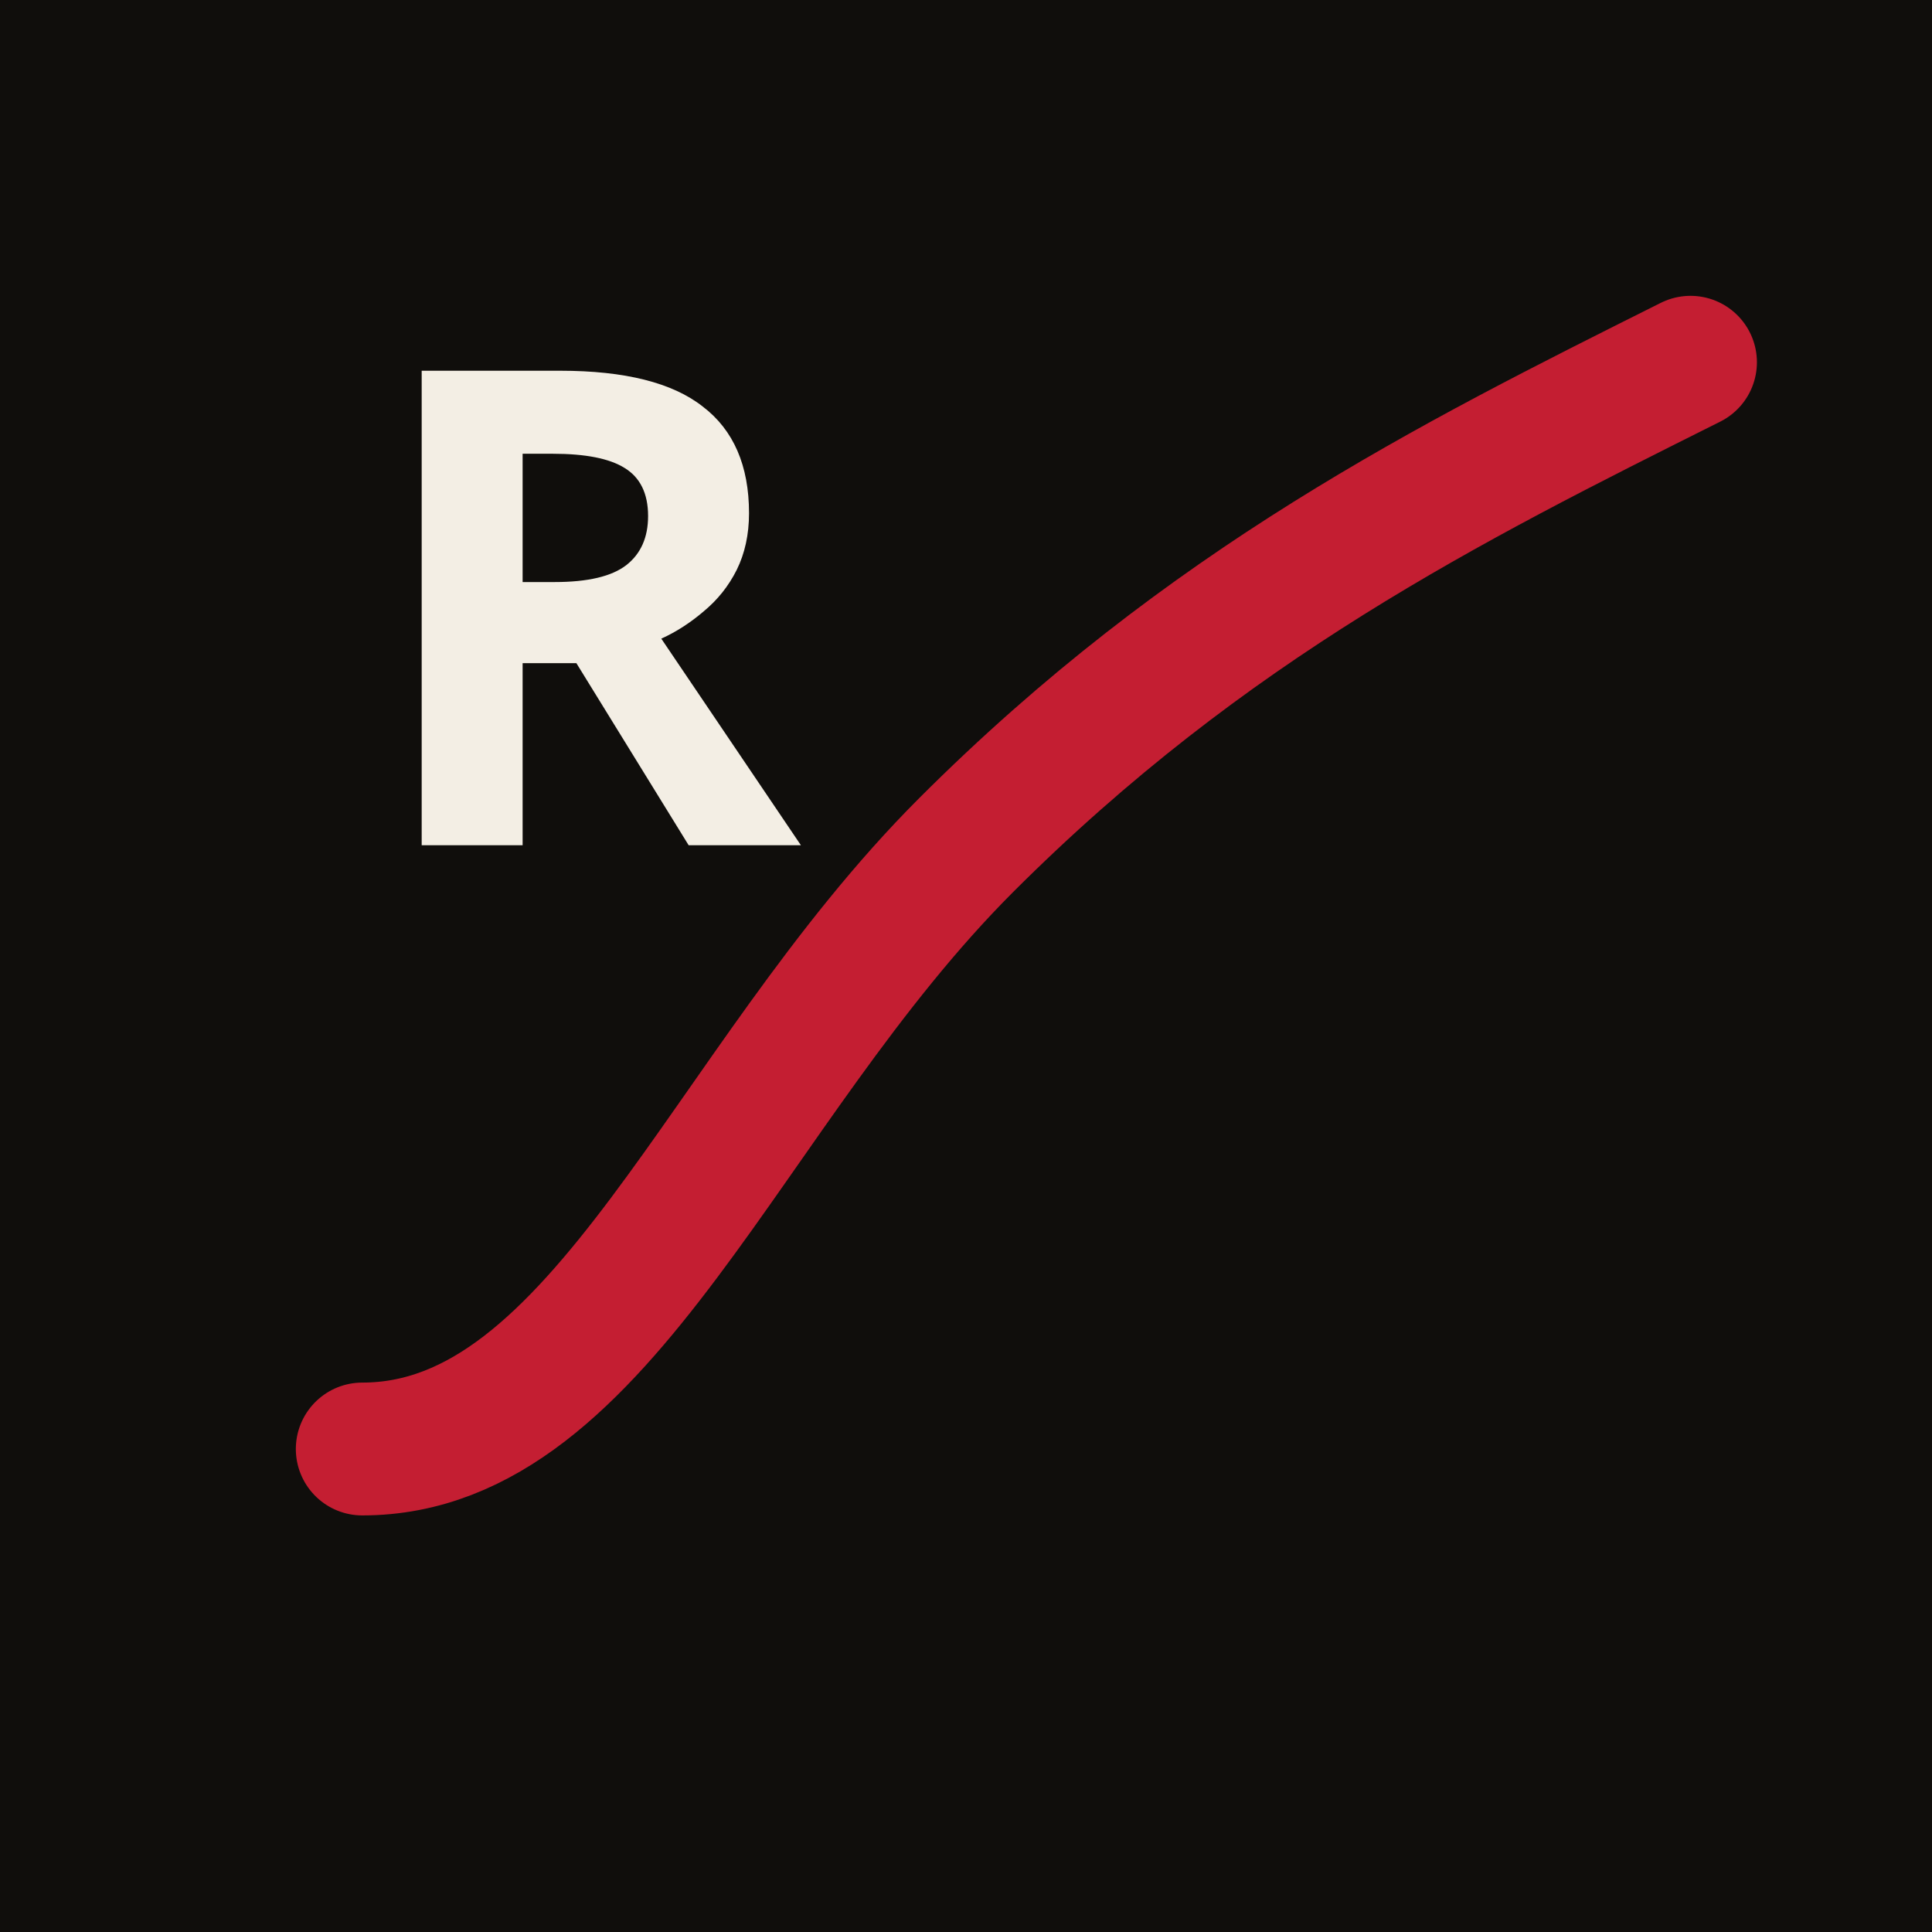
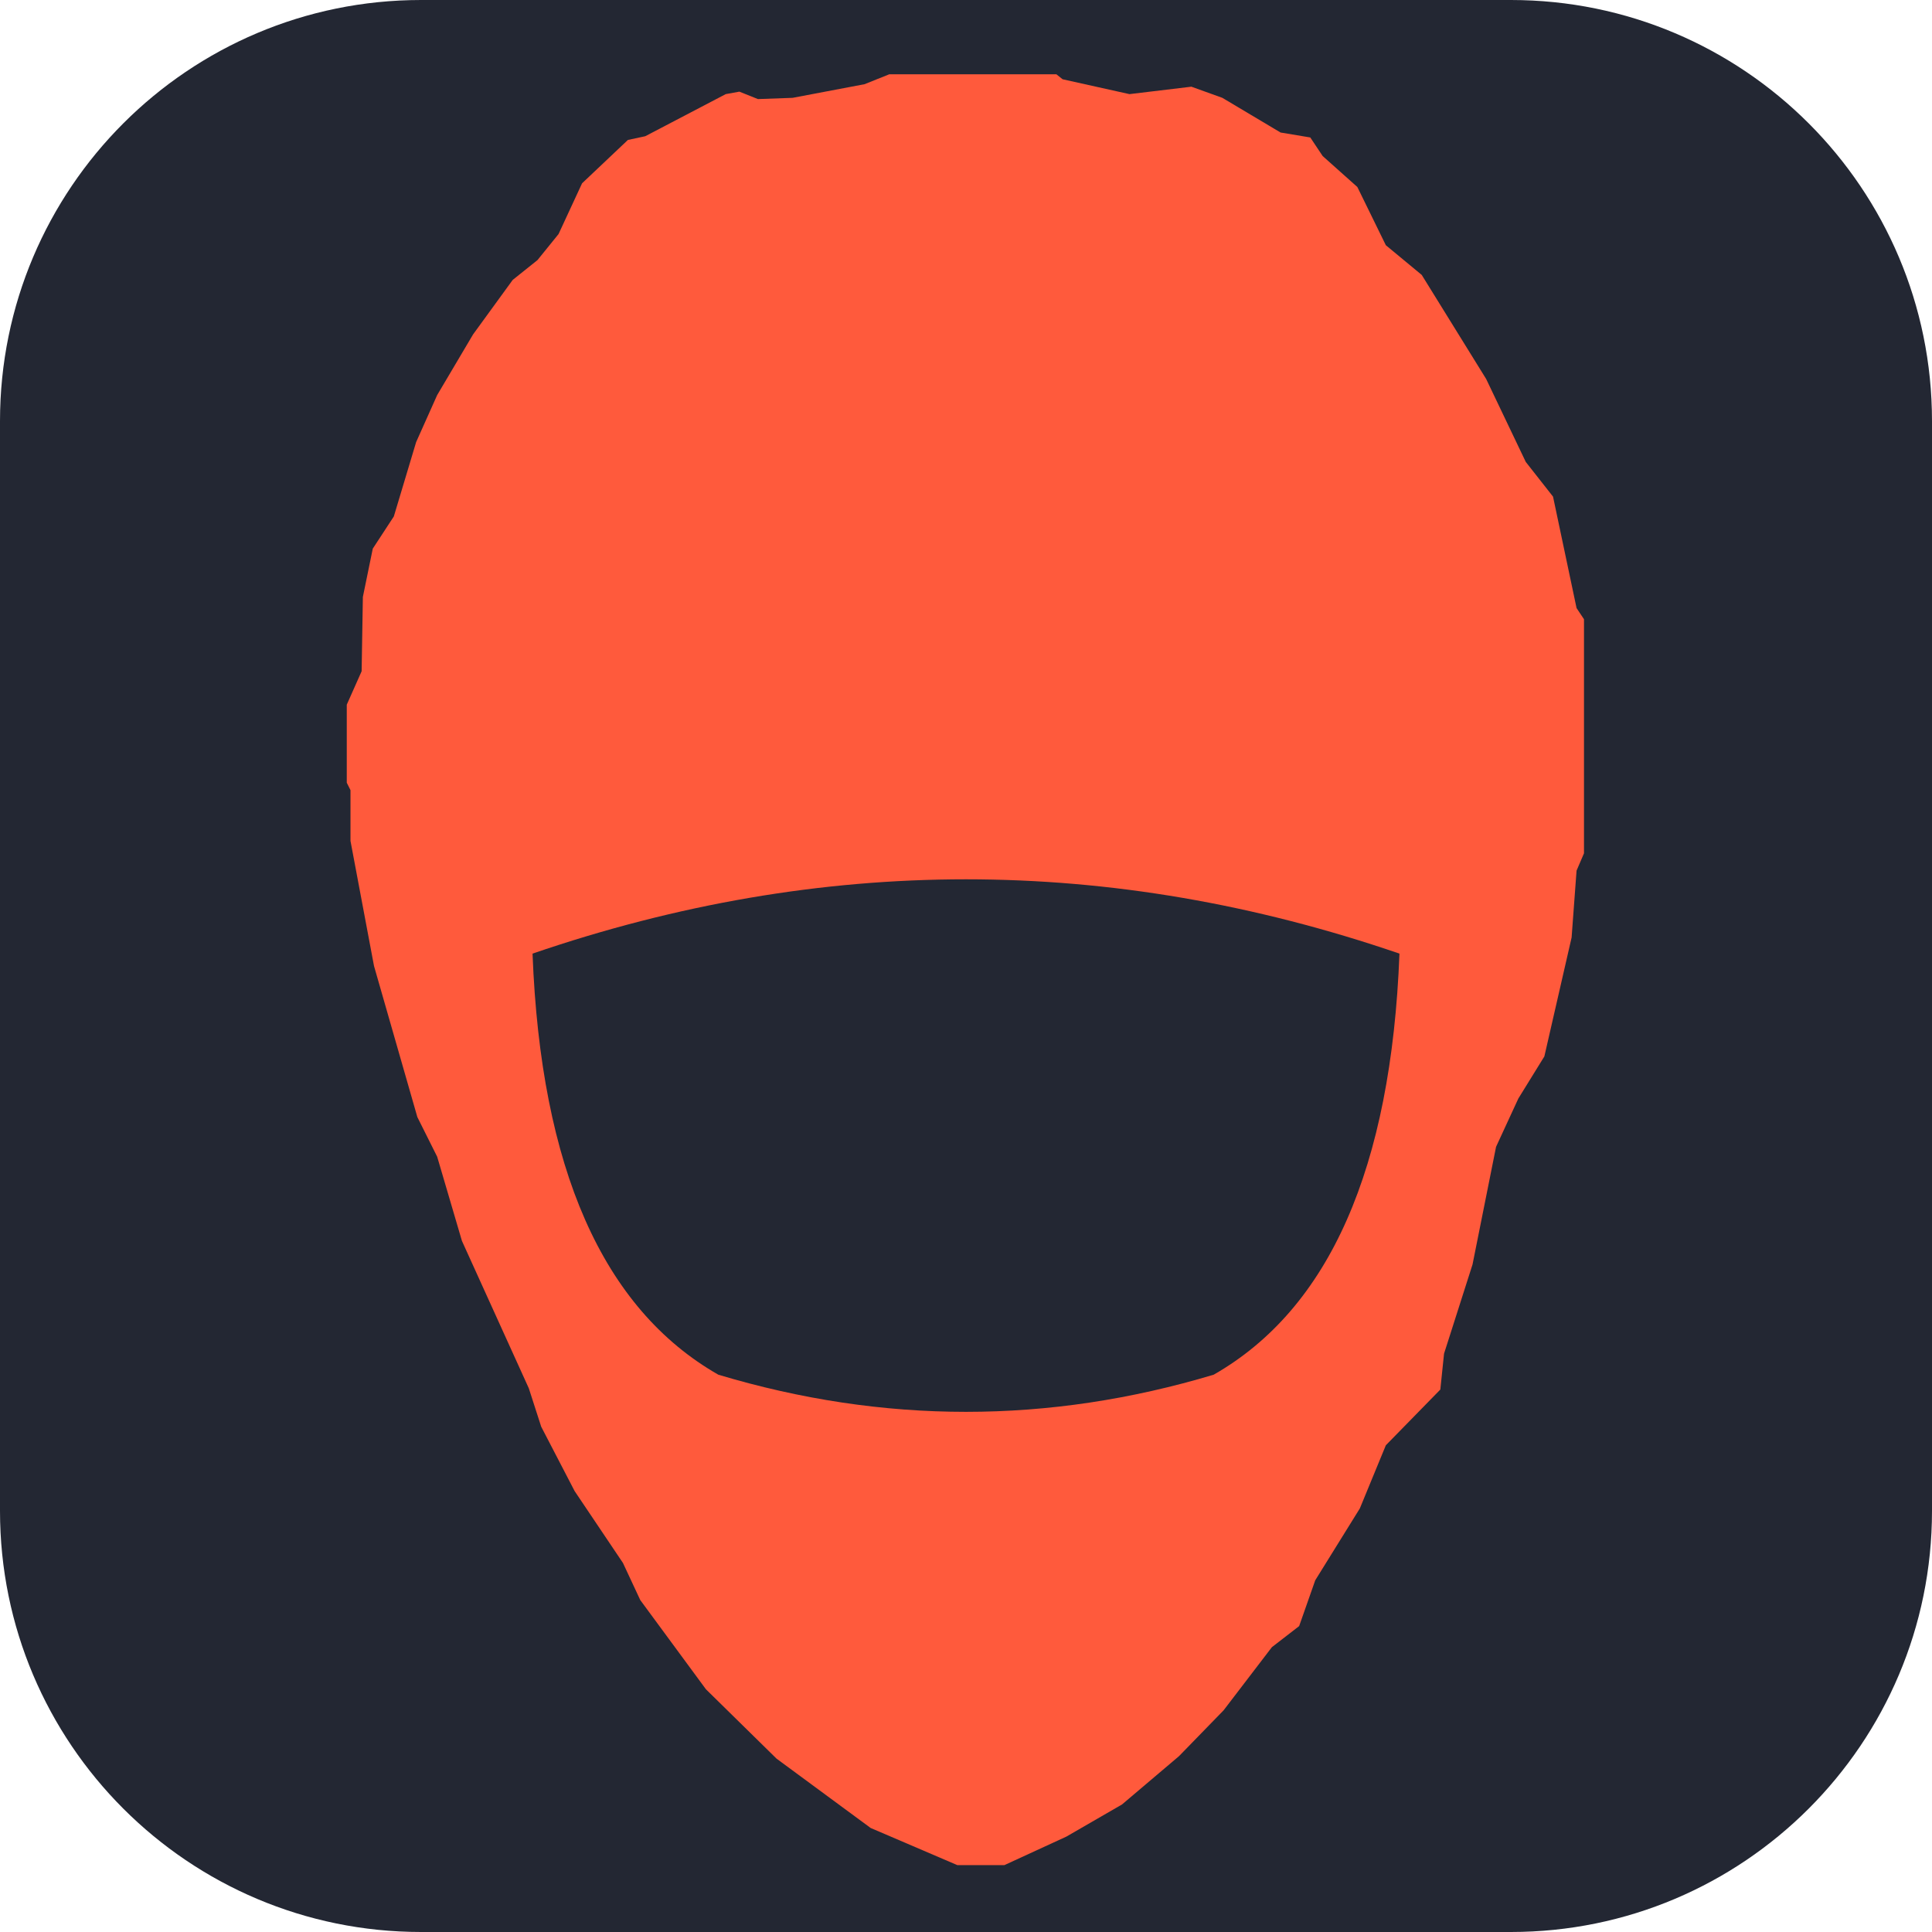
- <svg xmlns="http://www.w3.org/2000/svg" viewBox="0 0 32 32">
-   <rect width="32" height="32" fill="#100e0c" />
-   <path d="M6 24 C10 24 12 18 16 14 S24 8 28 6" fill="none" stroke="#c41e32" stroke-width="2.2" stroke-linecap="round" />
-   <text x="6" y="14" fill="#f3eee4" font-size="11" font-family="Arial Narrow, sans-serif" font-weight="700">R</text>
+ <svg xmlns="http://www.w3.org/2000/svg" viewBox="-28 -6 156 156">
+   <rect x="-28" y="-6" width="156" height="156" rx="34" fill="#232733" />
+   <path fill="#ff5a3c" fill-rule="evenodd" d="M43.8 0.0 L41.8 0.8 L36.0 1.9 L33.2 2.0 L31.7 1.4 L30.6 1.6 L24.1 5.0 L22.7 5.3 L19.0 8.8 L17.1 12.9 L15.4 15.0 L13.4 16.6 L10.2 21.0 L7.3 25.9 L5.6 29.7 L3.8 35.7 L2.1 38.3 L1.3 42.2 L1.2 48.2 L0.0 50.9 L0.0 57.2 L0.3 57.8 L0.3 61.9 L2.2 72.0 L5.7 84.2 L7.3 87.4 L9.3 94.2 L14.7 106.1 L15.7 109.2 L18.4 114.4 L22.3 120.2 L23.7 123.2 L29.0 130.4 L34.7 136.0 L42.3 141.6 L49.3 144.6 L53.1 144.6 L58.1 142.3 L62.6 139.7 L67.2 135.8 L70.8 132.1 L74.7 127.0 L76.9 125.3 L78.2 121.6 L81.8 115.8 L83.9 110.7 L88.3 106.2 L88.6 103.3 L90.9 96.1 L92.8 86.6 L94.6 82.7 L96.7 79.3 L98.9 69.7 L99.3 64.3 L99.9 62.9 L99.9 44.0 L99.3 43.1 L97.4 34.1 L95.2 31.3 L92.0 24.6 L86.8 16.2 L83.9 13.8 L81.6 9.1 L78.8 6.6 L77.8 5.1 L75.4 4.7 L70.7 1.9 L68.2 1.0 L63.2 1.6 L57.8 0.4 L57.3 0.0 Z M15 71 Q50 59 85 71 Q84 97 70 105 Q50 111 30 105 Q16 97 15 71 Z" />
</svg>
